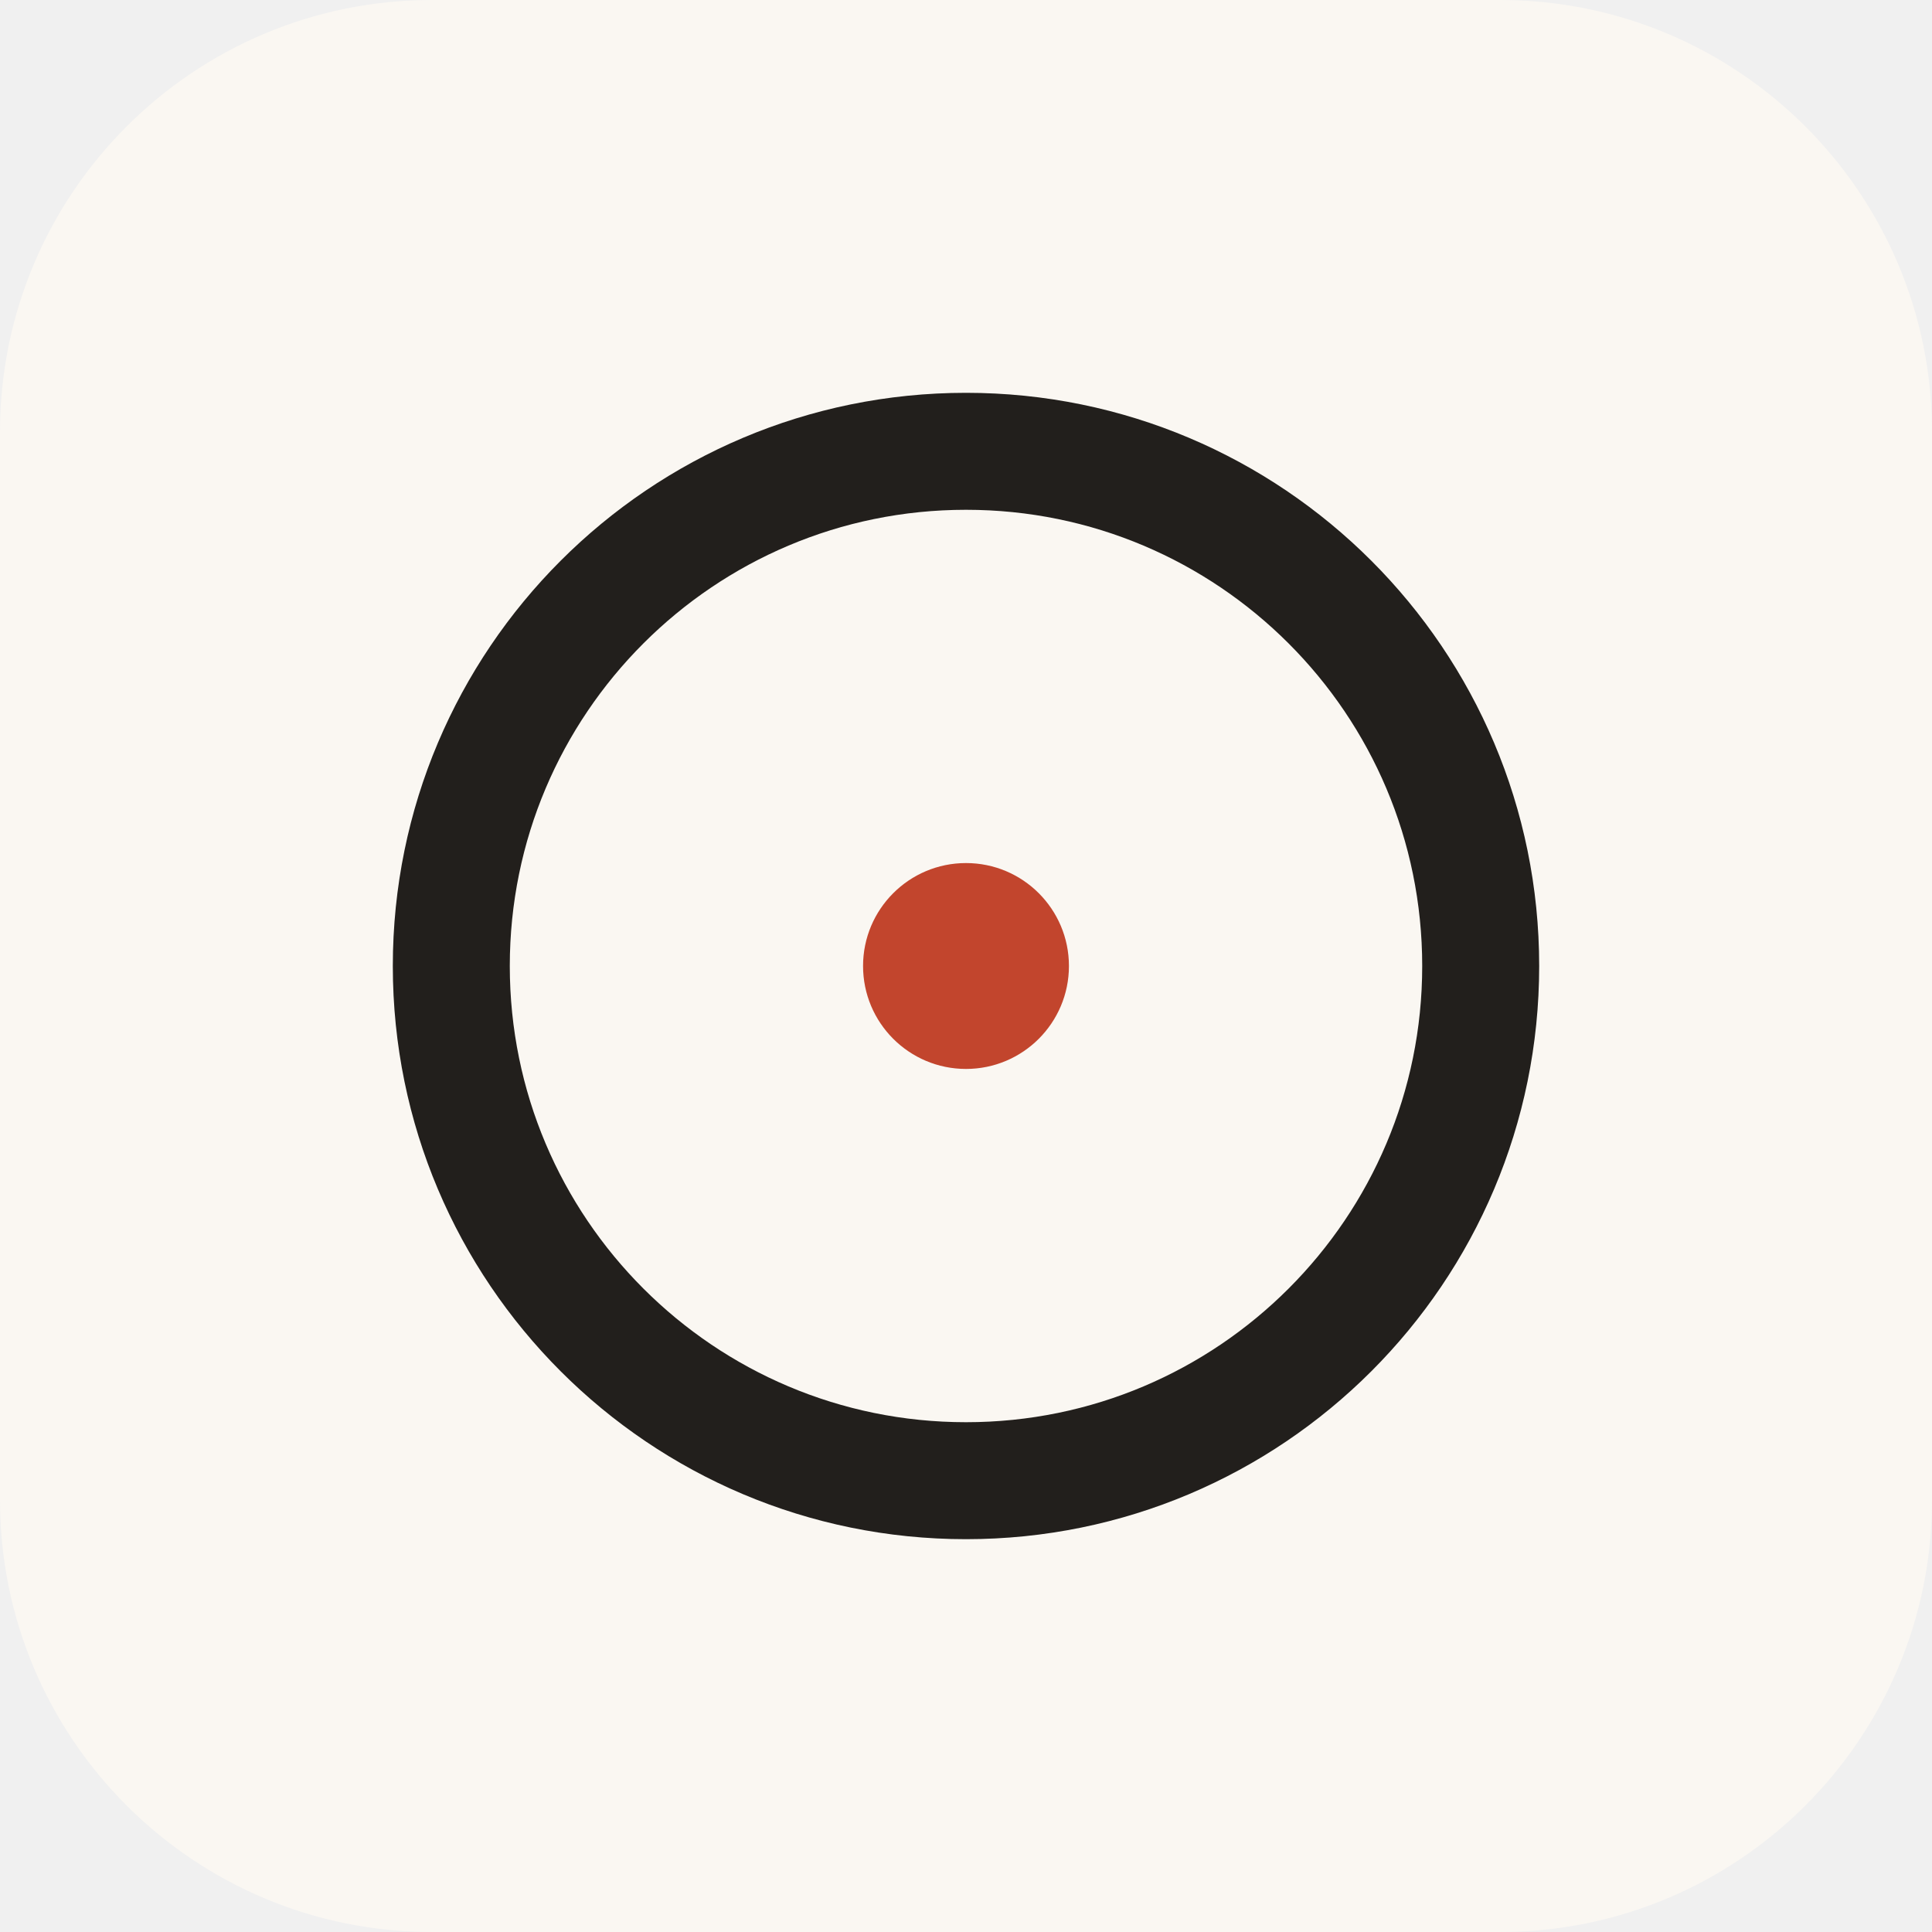
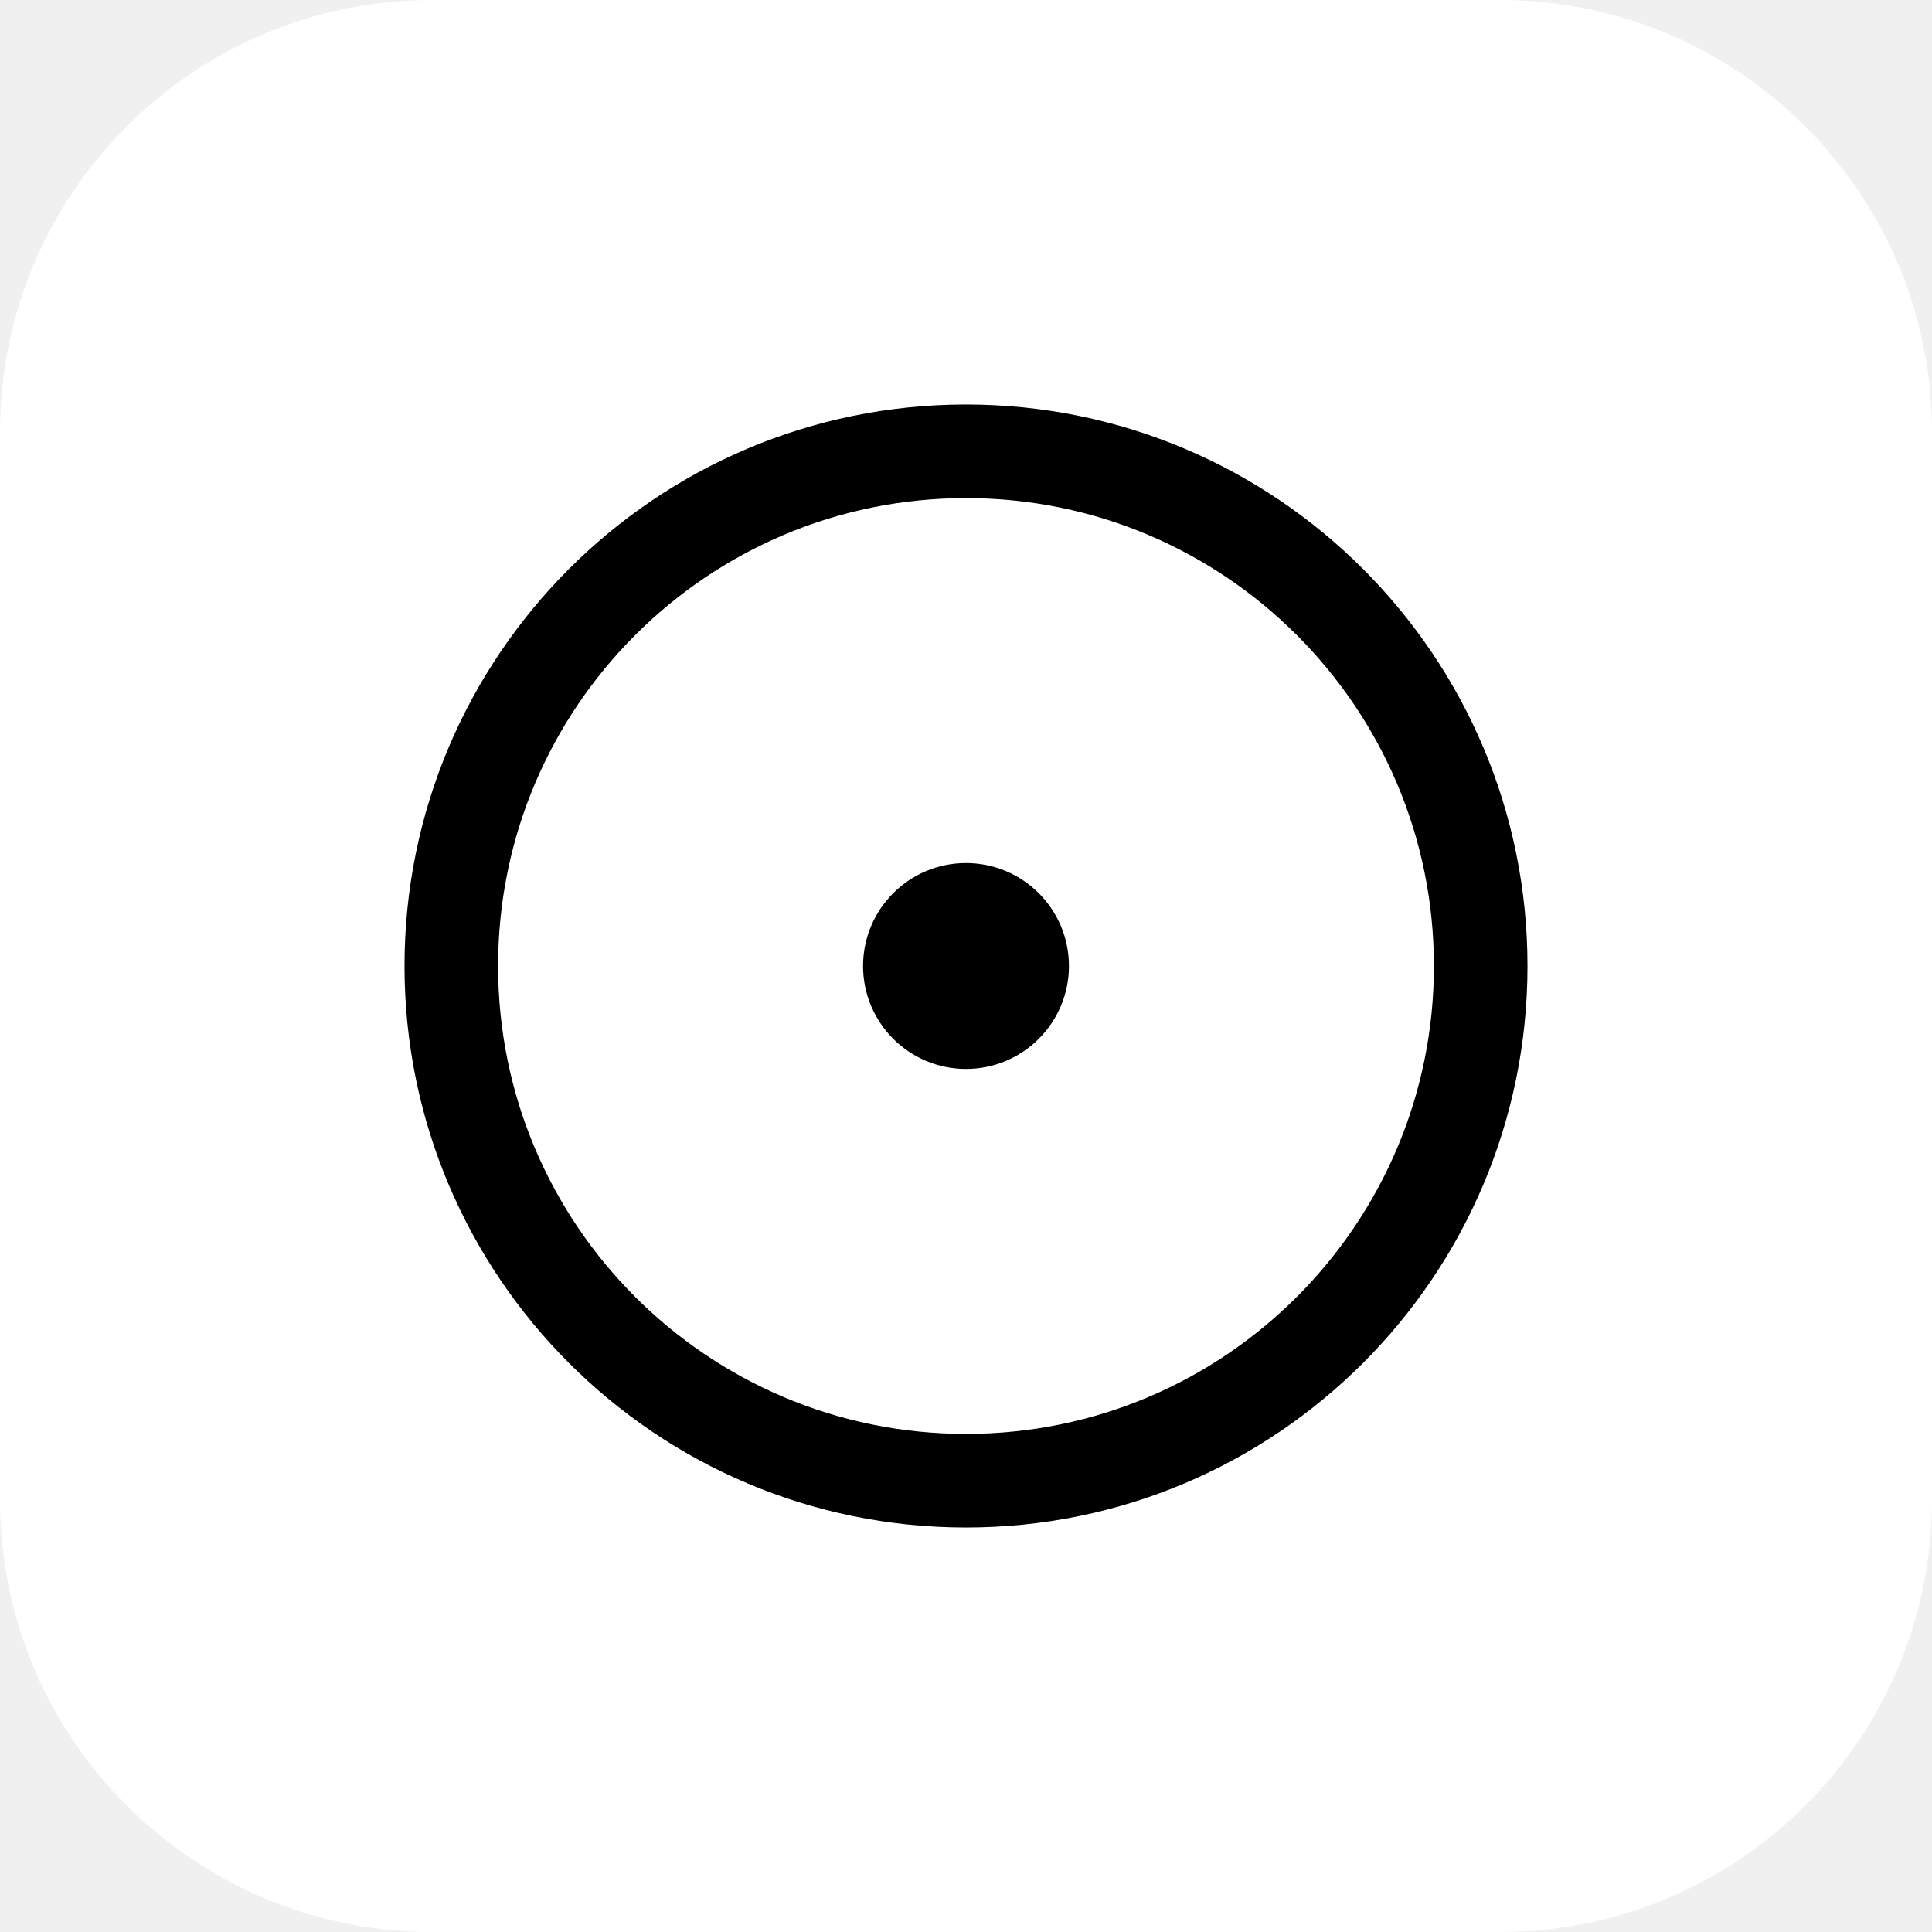
<svg xmlns="http://www.w3.org/2000/svg" viewBox="0 0 1024 1024" role="img" aria-label="zenoku app icon">
-   <rect width="1024" height="1024" rx="229" fill="#FAF7F2" />
+   <rect width="1024" height="1024" rx="229" fill="#FFFFFF" />
  <g transform="translate(512 512) scale(12.4) translate(-32 -32)">
-     <circle cx="32" cy="32" r="22" fill="none" stroke="#221F1C" stroke-width="5" />
-     <circle cx="32" cy="32" r="4.4" fill="#C2452D" />
+     <circle cx="32" cy="32" r="22" fill="none" stroke="#000000" stroke-width="4" />
+     <circle cx="32" cy="32" r="4.4" fill="#000000" />
  </g>
</svg>
